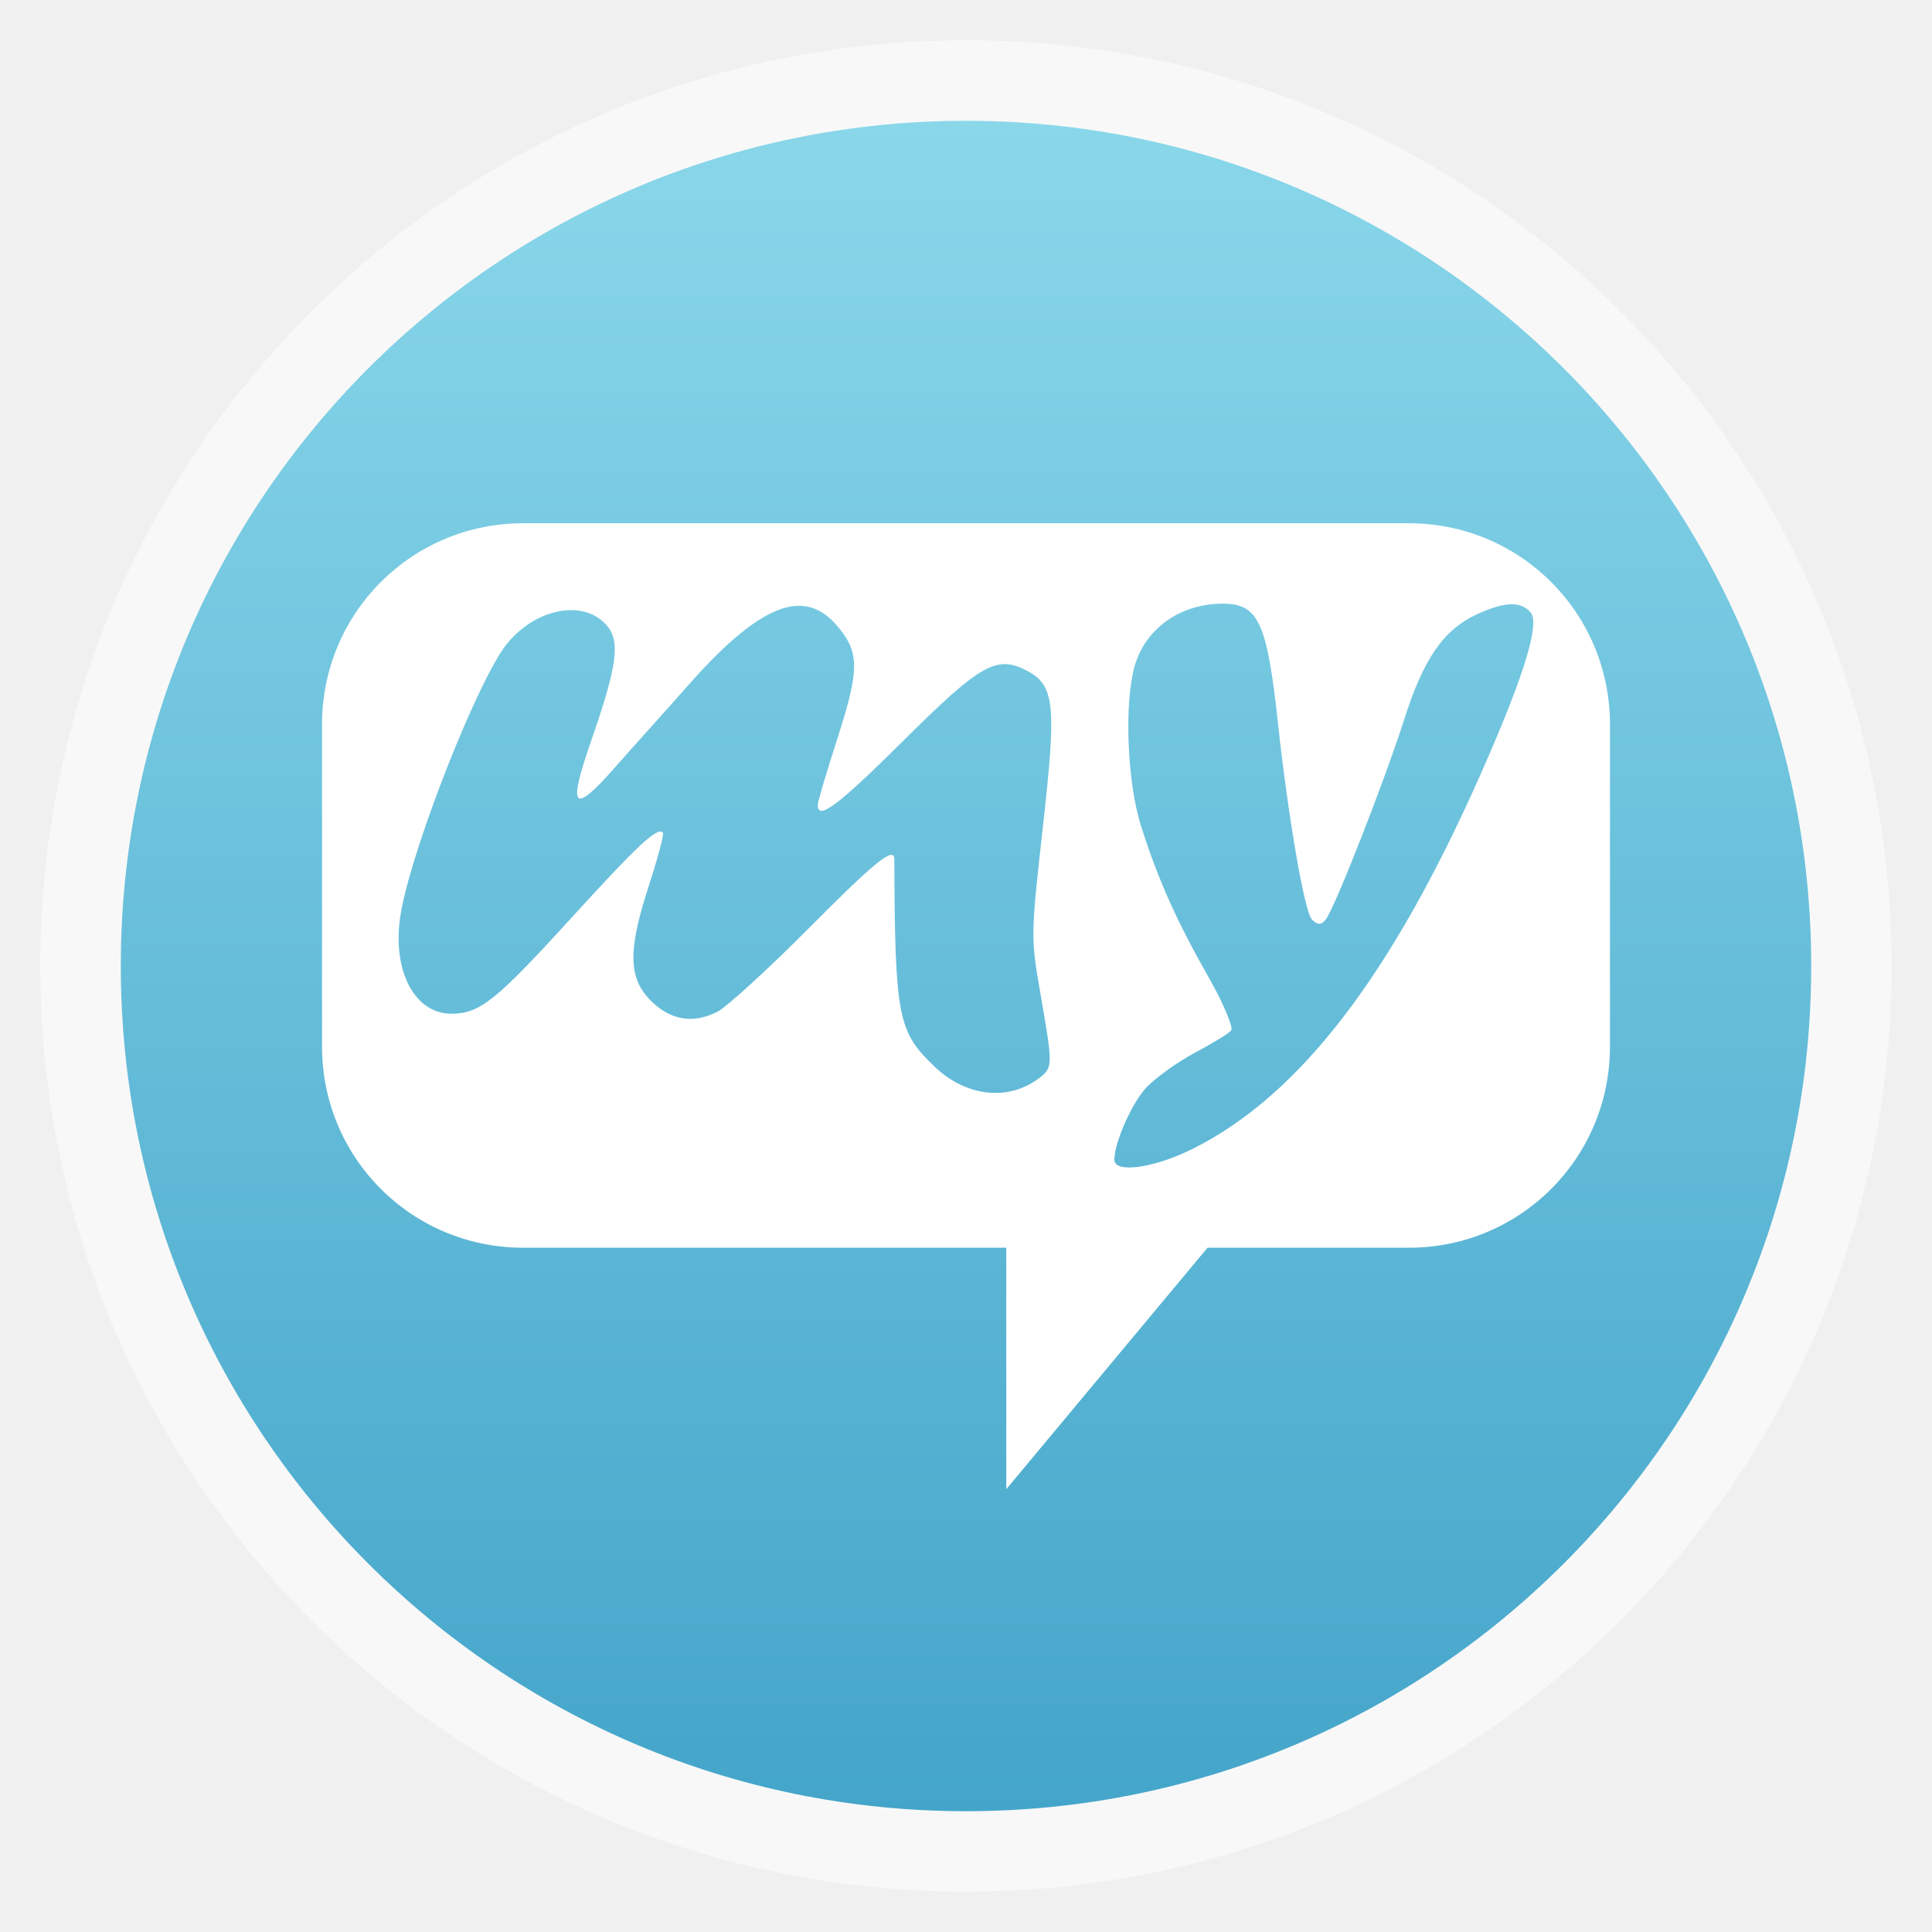
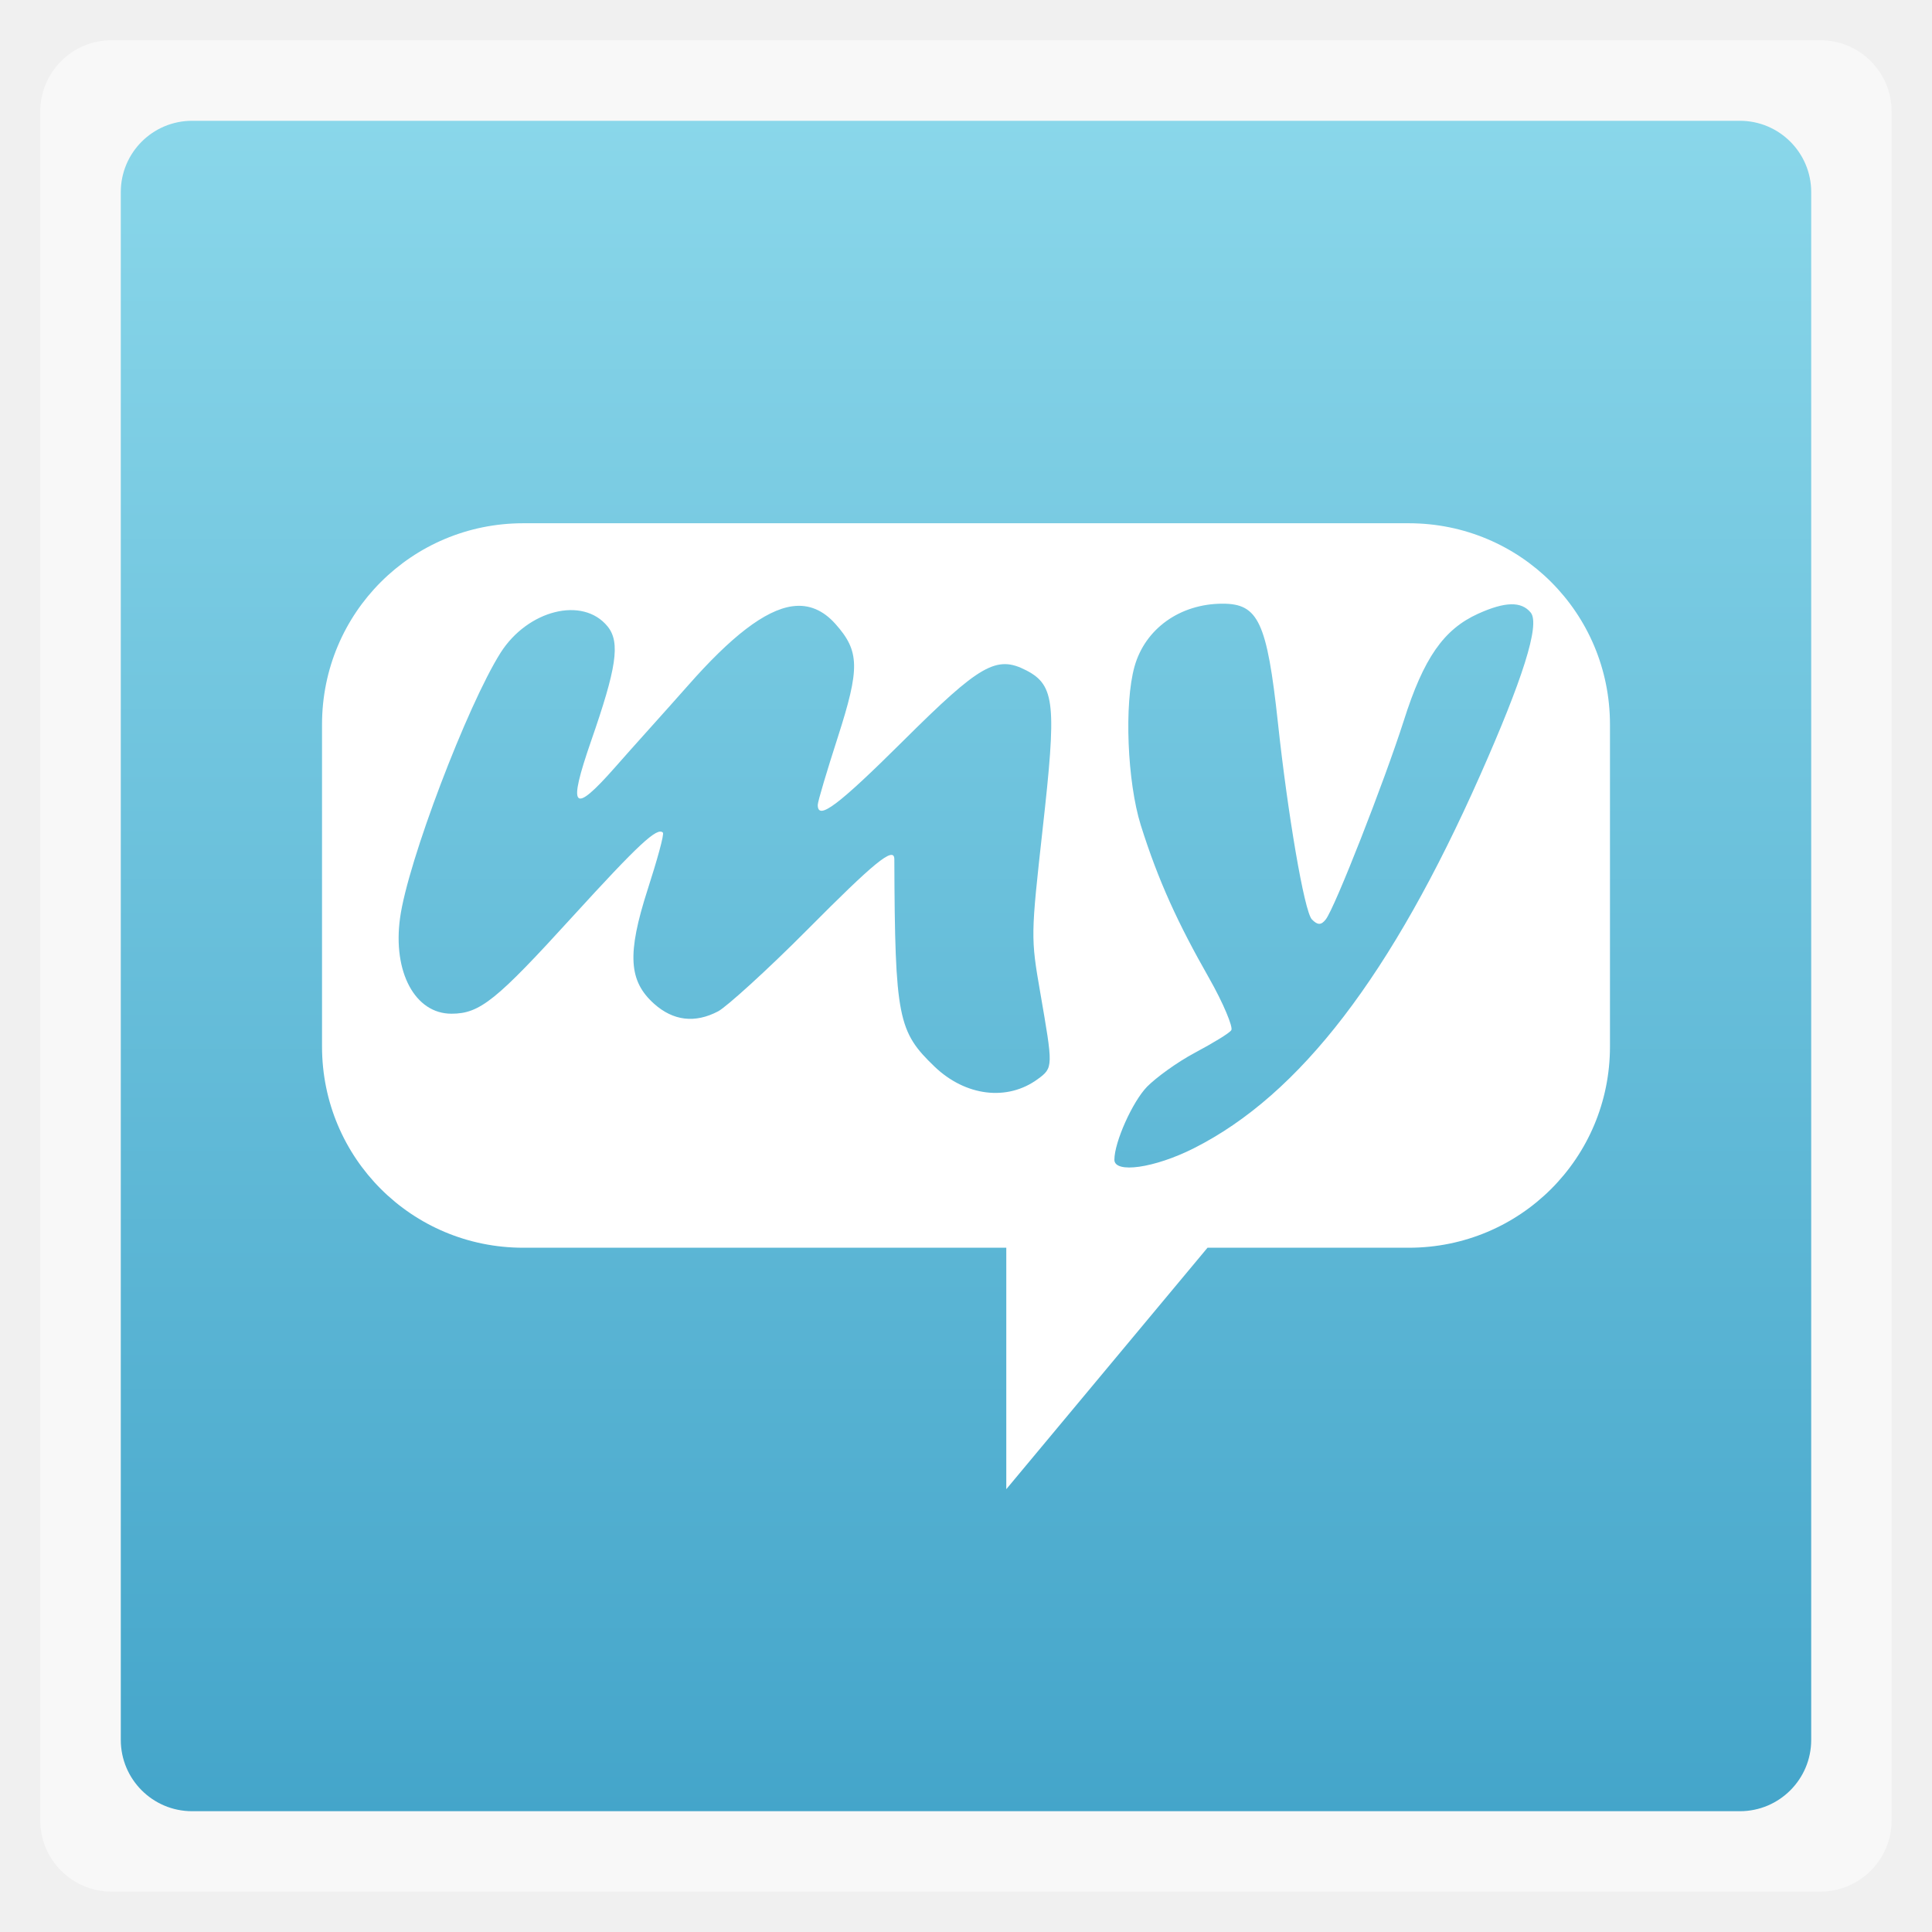
<svg xmlns="http://www.w3.org/2000/svg" xmlns:xlink="http://www.w3.org/1999/xlink" width="48" viewBox="0 0 13.547 13.547" height="48">
  <defs>
    <linearGradient id="0">
      <stop stop-color="#44a5ca" />
      <stop offset="1" stop-color="#8ad7ea" />
    </linearGradient>
    <linearGradient xlink:href="#0" id="1" gradientUnits="userSpaceOnUse" gradientTransform="matrix(1.10525,0,0,1.10525,-134.2788,-295.7618)" y1="279.1" x2="0" y2="268.33" />
    <linearGradient y2="40" x2="0" y1="291.43" gradientTransform="matrix(0.3688016,0,0,0.3688016,296.6164,23.31464)" gradientUnits="userSpaceOnUse" id="2" xlink:href="#E" />
    <clipPath>
      <rect y="38.07" x="305.47" height="92.73" width="92.73" fill="url(#2)" color="#bebebe" rx="12.364" />
    </clipPath>
    <linearGradient y2="40" x2="0" y1="280" gradientTransform="matrix(0.3777778,0,0,0.3777778,297.4313,22.95561)" gradientUnits="userSpaceOnUse" id="3" xlink:href="#E" />
    <clipPath>
      <rect y="38.07" x="306.5" height="90.67" width="90.67" fill="url(#3)" color="#bebebe" rx="11.333" />
    </clipPath>
    <linearGradient y2="40" x2="0" y1="291.43" gradientTransform="matrix(0.371875,0,0,0.371875,296.4937,24.59446)" gradientUnits="userSpaceOnUse" id="4" xlink:href="#E" />
    <clipPath>
      <rect width="93.5" height="93.5" x="305.42" y="39.469" fill="url(#4)" color="#bebebe" rx="12.75" />
    </clipPath>
    <linearGradient x2="366" x1="306" gradientTransform="translate(-164,-508)" gradientUnits="userSpaceOnUse" id="5" xlink:href="#F" />
    <clipPath>
      <rect transform="matrix(0,1.416667,-1.416667,0,-124.1687,-160.2666)" width="60" height="60" x="142" y="-366" clip-path="url(#B)" opacity="0.1" fill="none" stroke="url(#5)" color="#bebebe" rx="12.5" />
    </clipPath>
    <linearGradient y2="31" x2="0" y1="121" gradientUnits="userSpaceOnUse" id="6" xlink:href="#F" />
    <clipPath>
      <rect clip-path="url(#D)" y="31" x="307" height="90" width="90" transform="translate(0,8)" opacity="0.05" fill="none" stroke="url(#6)" color="#bebebe" rx="18.75" />
    </clipPath>
    <linearGradient y2="40" x2="0" y1="280" gradientTransform="matrix(0.3777778,0,0,0.3777778,298.0359,23.669)" gradientUnits="userSpaceOnUse" id="7" xlink:href="#E" />
    <clipPath>
      <rect width="90.67" height="90.67" x="307.1" y="38.78" fill="url(#7)" color="#bebebe" rx="18.889" />
    </clipPath>
    <linearGradient y2="40" x2="0" y1="280" gradientTransform="matrix(0.371875,0,0,0.371875,298.2812,23.19129)" gradientUnits="userSpaceOnUse" id="8" xlink:href="#E" />
    <clipPath>
      <rect width="89.25" height="89.25" x="307.21" y="38.07" fill="url(#8)" color="#bebebe" rx="19.13" />
    </clipPath>
    <clipPath>
      <rect width="16" height="16" x="432" y="116" opacity="0.2" fill="#6d6d6d" color="#bebebe" rx="2" />
    </clipPath>
    <clipPath>
      <rect y="77" x="433" height="22" width="22" opacity="0.2" fill="#6d6d6d" color="#bebebe" rx="3" />
    </clipPath>
    <clipPath>
      <rect width="30" height="30" x="433" y="29" opacity="0.2" fill="#6d6d6d" color="#bebebe" rx="4" />
    </clipPath>
    <linearGradient y2="40" x2="0" y1="280" gradientTransform="matrix(0.175,0,0,0.175,302.8,216)" gradientUnits="userSpaceOnUse" id="9" xlink:href="#E" />
    <clipPath>
      <rect transform="matrix(0,1,-1,0,0,0)" width="42" height="42" x="307" y="223" fill="url(#9)" color="#bebebe" rx="9" />
    </clipPath>
    <linearGradient y2="90" x2="0" y1="230" gradientTransform="matrix(0.25,0,0,0.25,300,132)" gradientUnits="userSpaceOnUse" id="A" xlink:href="#E" />
    <clipPath id="B">
      <rect transform="matrix(0,-1,1,0,0,0)" width="60" height="60" x="306" y="142" fill="url(#A)" color="#bebebe" rx="12.5" />
    </clipPath>
    <linearGradient y2="90" x2="0" y1="230" gradientTransform="matrix(0.375,0,0,0.375,298,16)" gradientUnits="userSpaceOnUse" id="C" xlink:href="#E" />
    <clipPath id="D">
      <rect y="31" x="307" height="90" width="90" fill="url(#C)" color="#bebebe" rx="18.75" />
    </clipPath>
    <clipPath>
      <rect width="22" height="22" x="433" y="77" color="#bebebe" rx="5" />
    </clipPath>
    <clipPath>
      <rect width="30" height="30" x="433" y="29" color="#bebebe" rx="6" />
    </clipPath>
    <clipPath>
      <rect width="22" height="22" x="433" y="77" color="#bebebe" rx="4" />
    </clipPath>
    <clipPath>
      <rect width="20" height="20" x="434" y="78" color="#bebebe" rx="4" />
    </clipPath>
    <clipPath>
      <rect y="116" x="432" height="16" width="16" color="#bebebe" rx="3" />
    </clipPath>
    <clipPath>
      <rect y="36" x="24" height="240" width="240" fill="#986767" color="#bebebe" rx="50" />
    </clipPath>
    <linearGradient id="E">
      <stop stop-color="#3ea1c8" />
      <stop offset="1" stop-color="#8bd8ea" />
    </linearGradient>
    <linearGradient id="F">
      <stop stop-color="#ffffff" />
      <stop offset="1" stop-color="#ffffff" stop-opacity="0.537" />
    </linearGradient>
  </defs>
-   <rect height="12.982" rx="6.491" y="0.282" x="0.282" width="12.982" opacity="0.5" fill="#ffffff" fill-rule="evenodd" />
-   <rect height="11.853" rx="5.926" y="0.847" x="0.847" width="11.853" fill="url(#1)" fill-rule="evenodd" />
+   <rect height="12.982" rx="0.5" y="0.282" x="0.282" width="12.982" opacity="0.5" fill="#ffffff" fill-rule="evenodd" />
+   <rect height="11.853" rx="0.5" y="0.847" x="0.847" width="11.853" fill="url(#1)" fill-rule="evenodd" />
  <path d="m 3.669,3.669 c -0.782,0 -1.411,0.629 -1.411,1.411 l 0,2.258 c 0,0.782 0.629,1.411 1.411,1.411 l 3.387,0 0,1.693 1.411,-1.693 1.411,0 c 0.782,0 1.411,-0.629 1.411,-1.411 l 0,-2.258 c 0,-0.782 -0.629,-1.411 -1.411,-1.411 z m 4.904,0.564 c 0.249,0 0.311,0.125 0.388,0.838 0.067,0.624 0.184,1.321 0.238,1.376 0.04,0.041 0.065,0.041 0.097,0 C 9.359,6.368 9.706,5.482 9.843,5.054 9.983,4.612 10.124,4.413 10.363,4.304 c 0.192,-0.087 0.305,-0.088 0.37,-0.009 0.069,0.083 -0.061,0.479 -0.353,1.138 C 9.759,6.835 9.117,7.676 8.37,8.052 8.094,8.191 7.814,8.23 7.814,8.132 7.814,8.008 7.941,7.725 8.043,7.62 8.105,7.557 8.252,7.449 8.378,7.382 8.505,7.314 8.622,7.244 8.634,7.223 8.647,7.203 8.58,7.037 8.475,6.853 8.262,6.478 8.124,6.183 7.999,5.786 7.904,5.481 7.882,4.935 7.955,4.674 8.029,4.409 8.274,4.233 8.573,4.233 z m -3.016,0.018 c 0.116,-0.016 0.216,0.029 0.3,0.123 0.172,0.192 0.173,0.312 0.018,0.794 -0.075,0.233 -0.141,0.452 -0.141,0.476 0,0.111 0.138,0.009 0.6,-0.45 C 6.872,4.659 6.987,4.592 7.197,4.701 7.4,4.806 7.408,4.945 7.311,5.812 7.228,6.561 7.227,6.573 7.294,6.959 7.384,7.481 7.387,7.486 7.276,7.567 7.063,7.723 6.77,7.687 6.553,7.479 6.298,7.234 6.275,7.141 6.271,6.024 6.27,5.929 6.122,6.055 5.662,6.518 5.378,6.804 5.093,7.061 5.036,7.091 4.873,7.177 4.72,7.158 4.586,7.038 4.409,6.879 4.395,6.691 4.542,6.235 4.606,6.036 4.659,5.849 4.648,5.838 4.608,5.799 4.481,5.916 4.013,6.429 3.481,7.013 3.366,7.108 3.166,7.108 2.911,7.109 2.753,6.816 2.805,6.438 2.858,6.044 3.278,4.944 3.51,4.577 3.7,4.278 4.086,4.179 4.26,4.392 4.353,4.506 4.32,4.691 4.145,5.195 3.979,5.674 4.016,5.717 4.313,5.38 4.432,5.244 4.666,4.986 4.824,4.807 5.124,4.466 5.363,4.278 5.556,4.251 z" fill="#ffffff" />
</svg>
